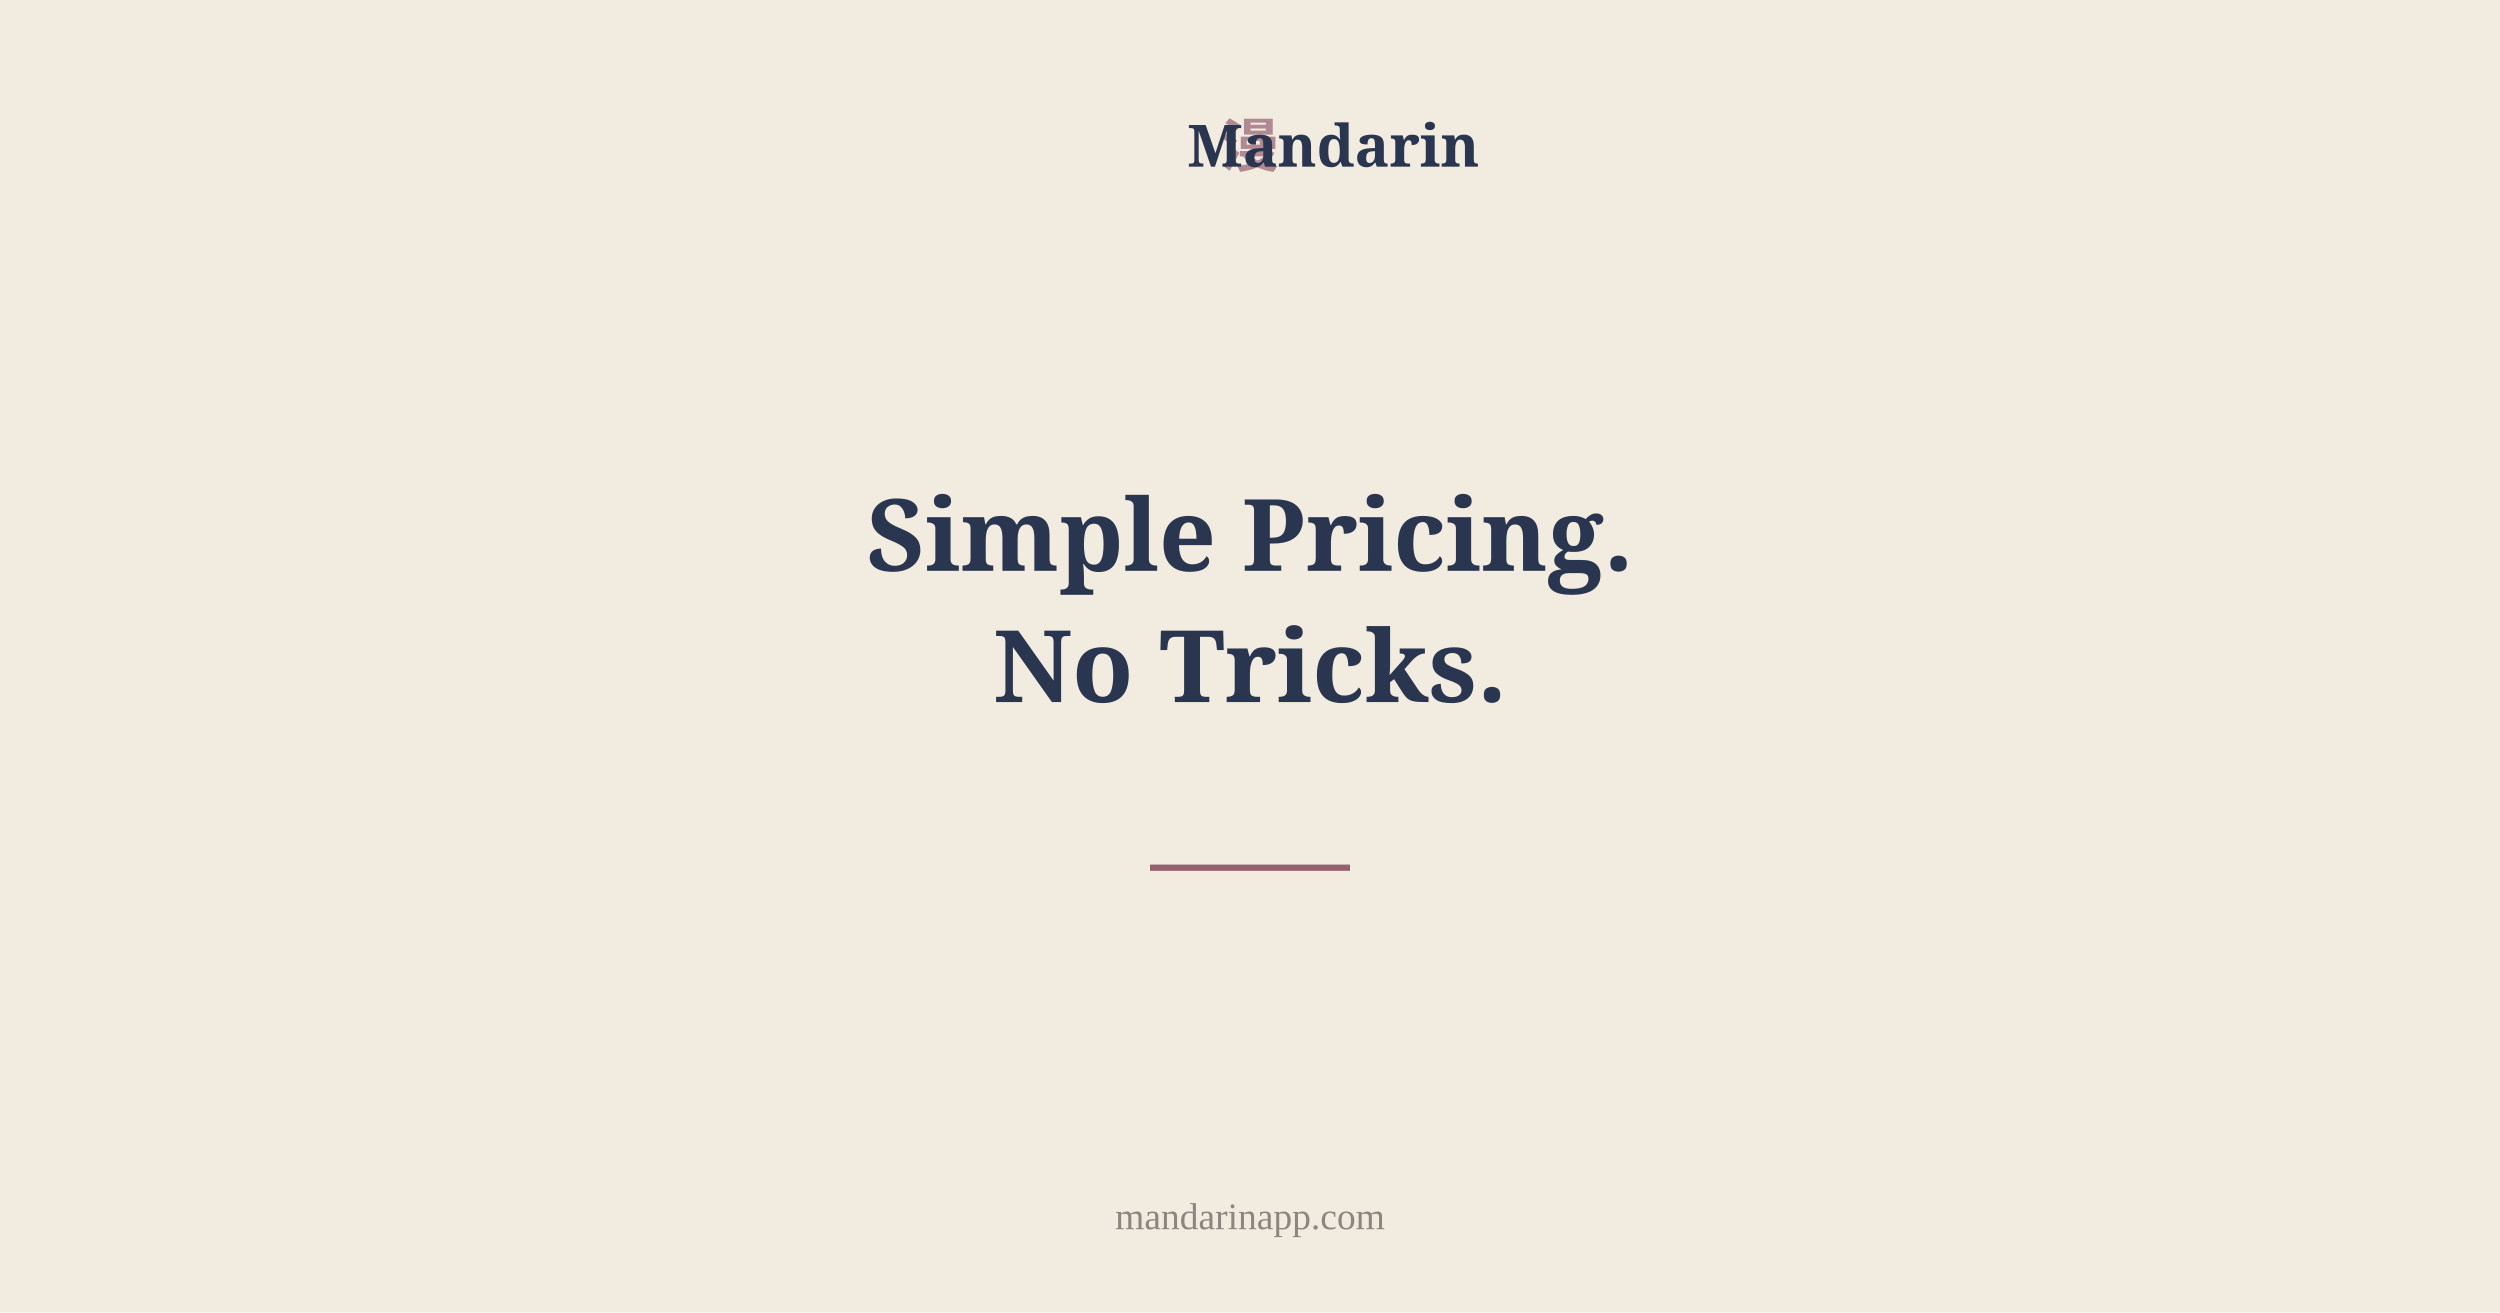
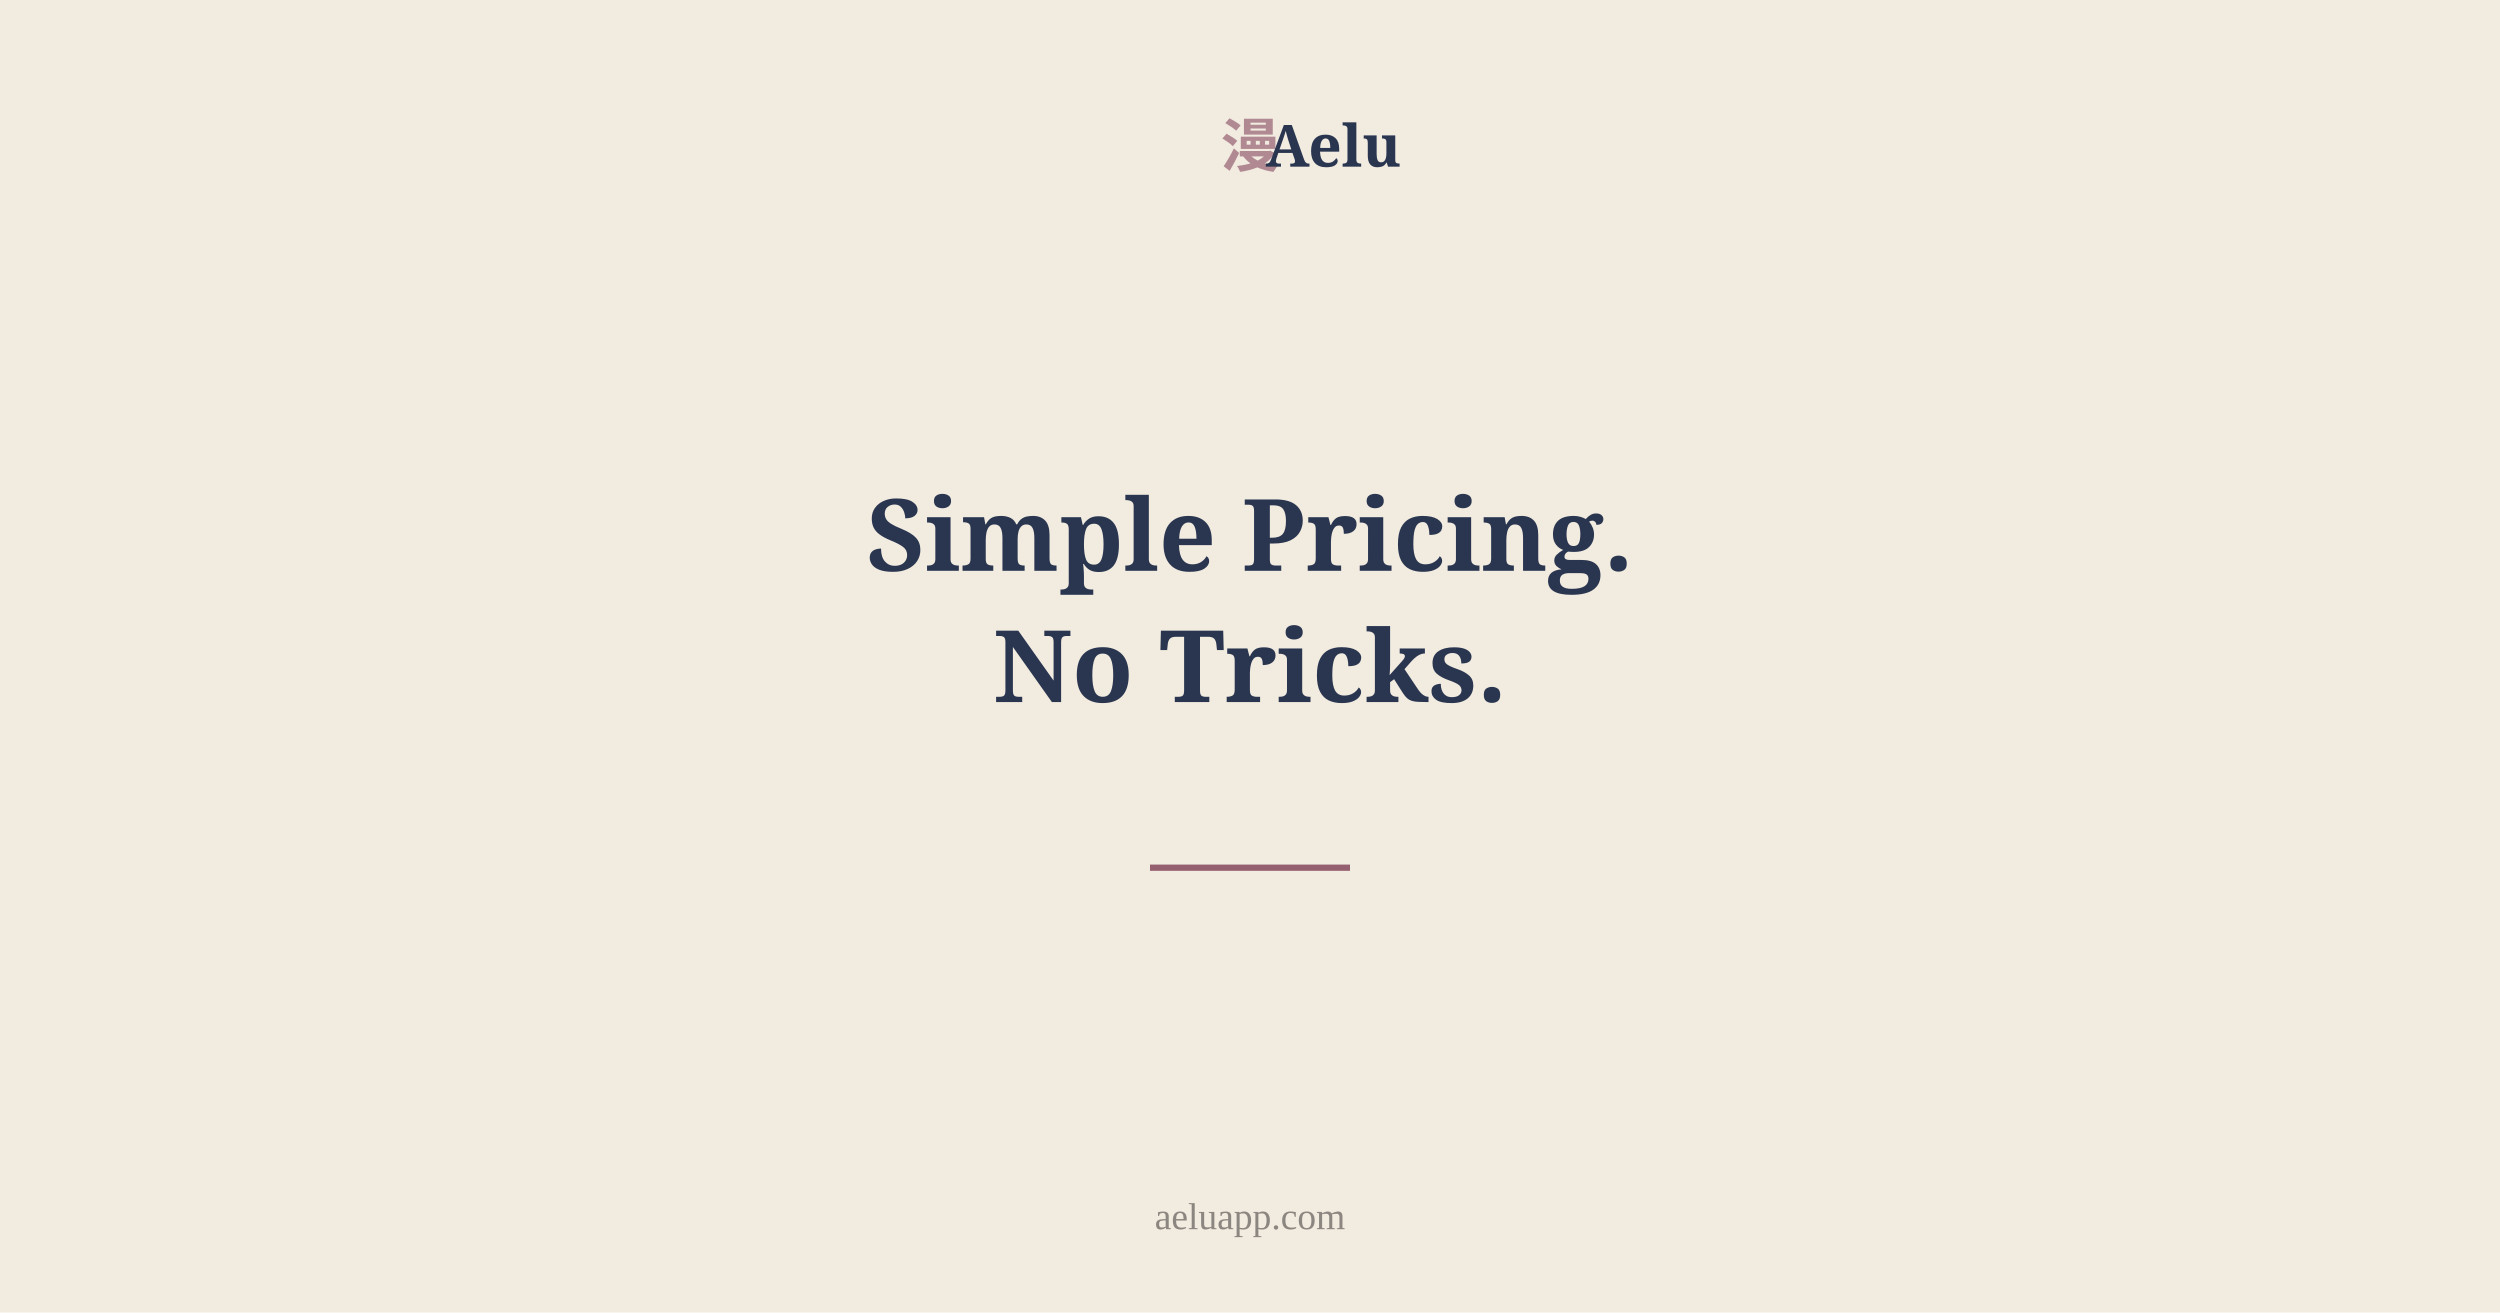
<svg xmlns="http://www.w3.org/2000/svg" width="1200" height="630" viewBox="0 0 1200 630">
  <rect width="1200" height="630" fill="#F2EBE0" />
  <text x="600" y="80" font-family="Noto Serif SC, Songti SC, serif" font-size="28" font-weight="700" fill="#946070" text-anchor="middle" opacity="0.7">漫</text>
-   <text x="640" y="80" font-family="Cormorant Garamond, Georgia, serif" font-size="28" font-weight="600" fill="#2A3650" text-anchor="middle">Mandarin</text>
+   <text x="640" y="80" font-family="Cormorant Garamond, Georgia, serif" font-size="28" font-weight="600" fill="#2A3650" text-anchor="middle">Aelu</text>
  <text x="600" y="274" font-family="Cormorant Garamond, Georgia, serif" font-size="48" font-weight="600" fill="#2A3650" text-anchor="middle">Simple Pricing.</text>
  <text x="600" y="337" font-family="Cormorant Garamond, Georgia, serif" font-size="48" font-weight="600" fill="#2A3650" text-anchor="middle">No Tricks.</text>
  <rect x="552" y="415" width="96" height="3" fill="#946070" />
-   <text x="600" y="590" font-family="Source Serif 4, Georgia, serif" font-size="18" fill="#8B8680" text-anchor="middle">mandarinapp.com</text>
+   <text x="600" y="590" font-family="Source Serif 4, Georgia, serif" font-size="18" fill="#8B8680" text-anchor="middle">aeluapp.com</text>
</svg>
